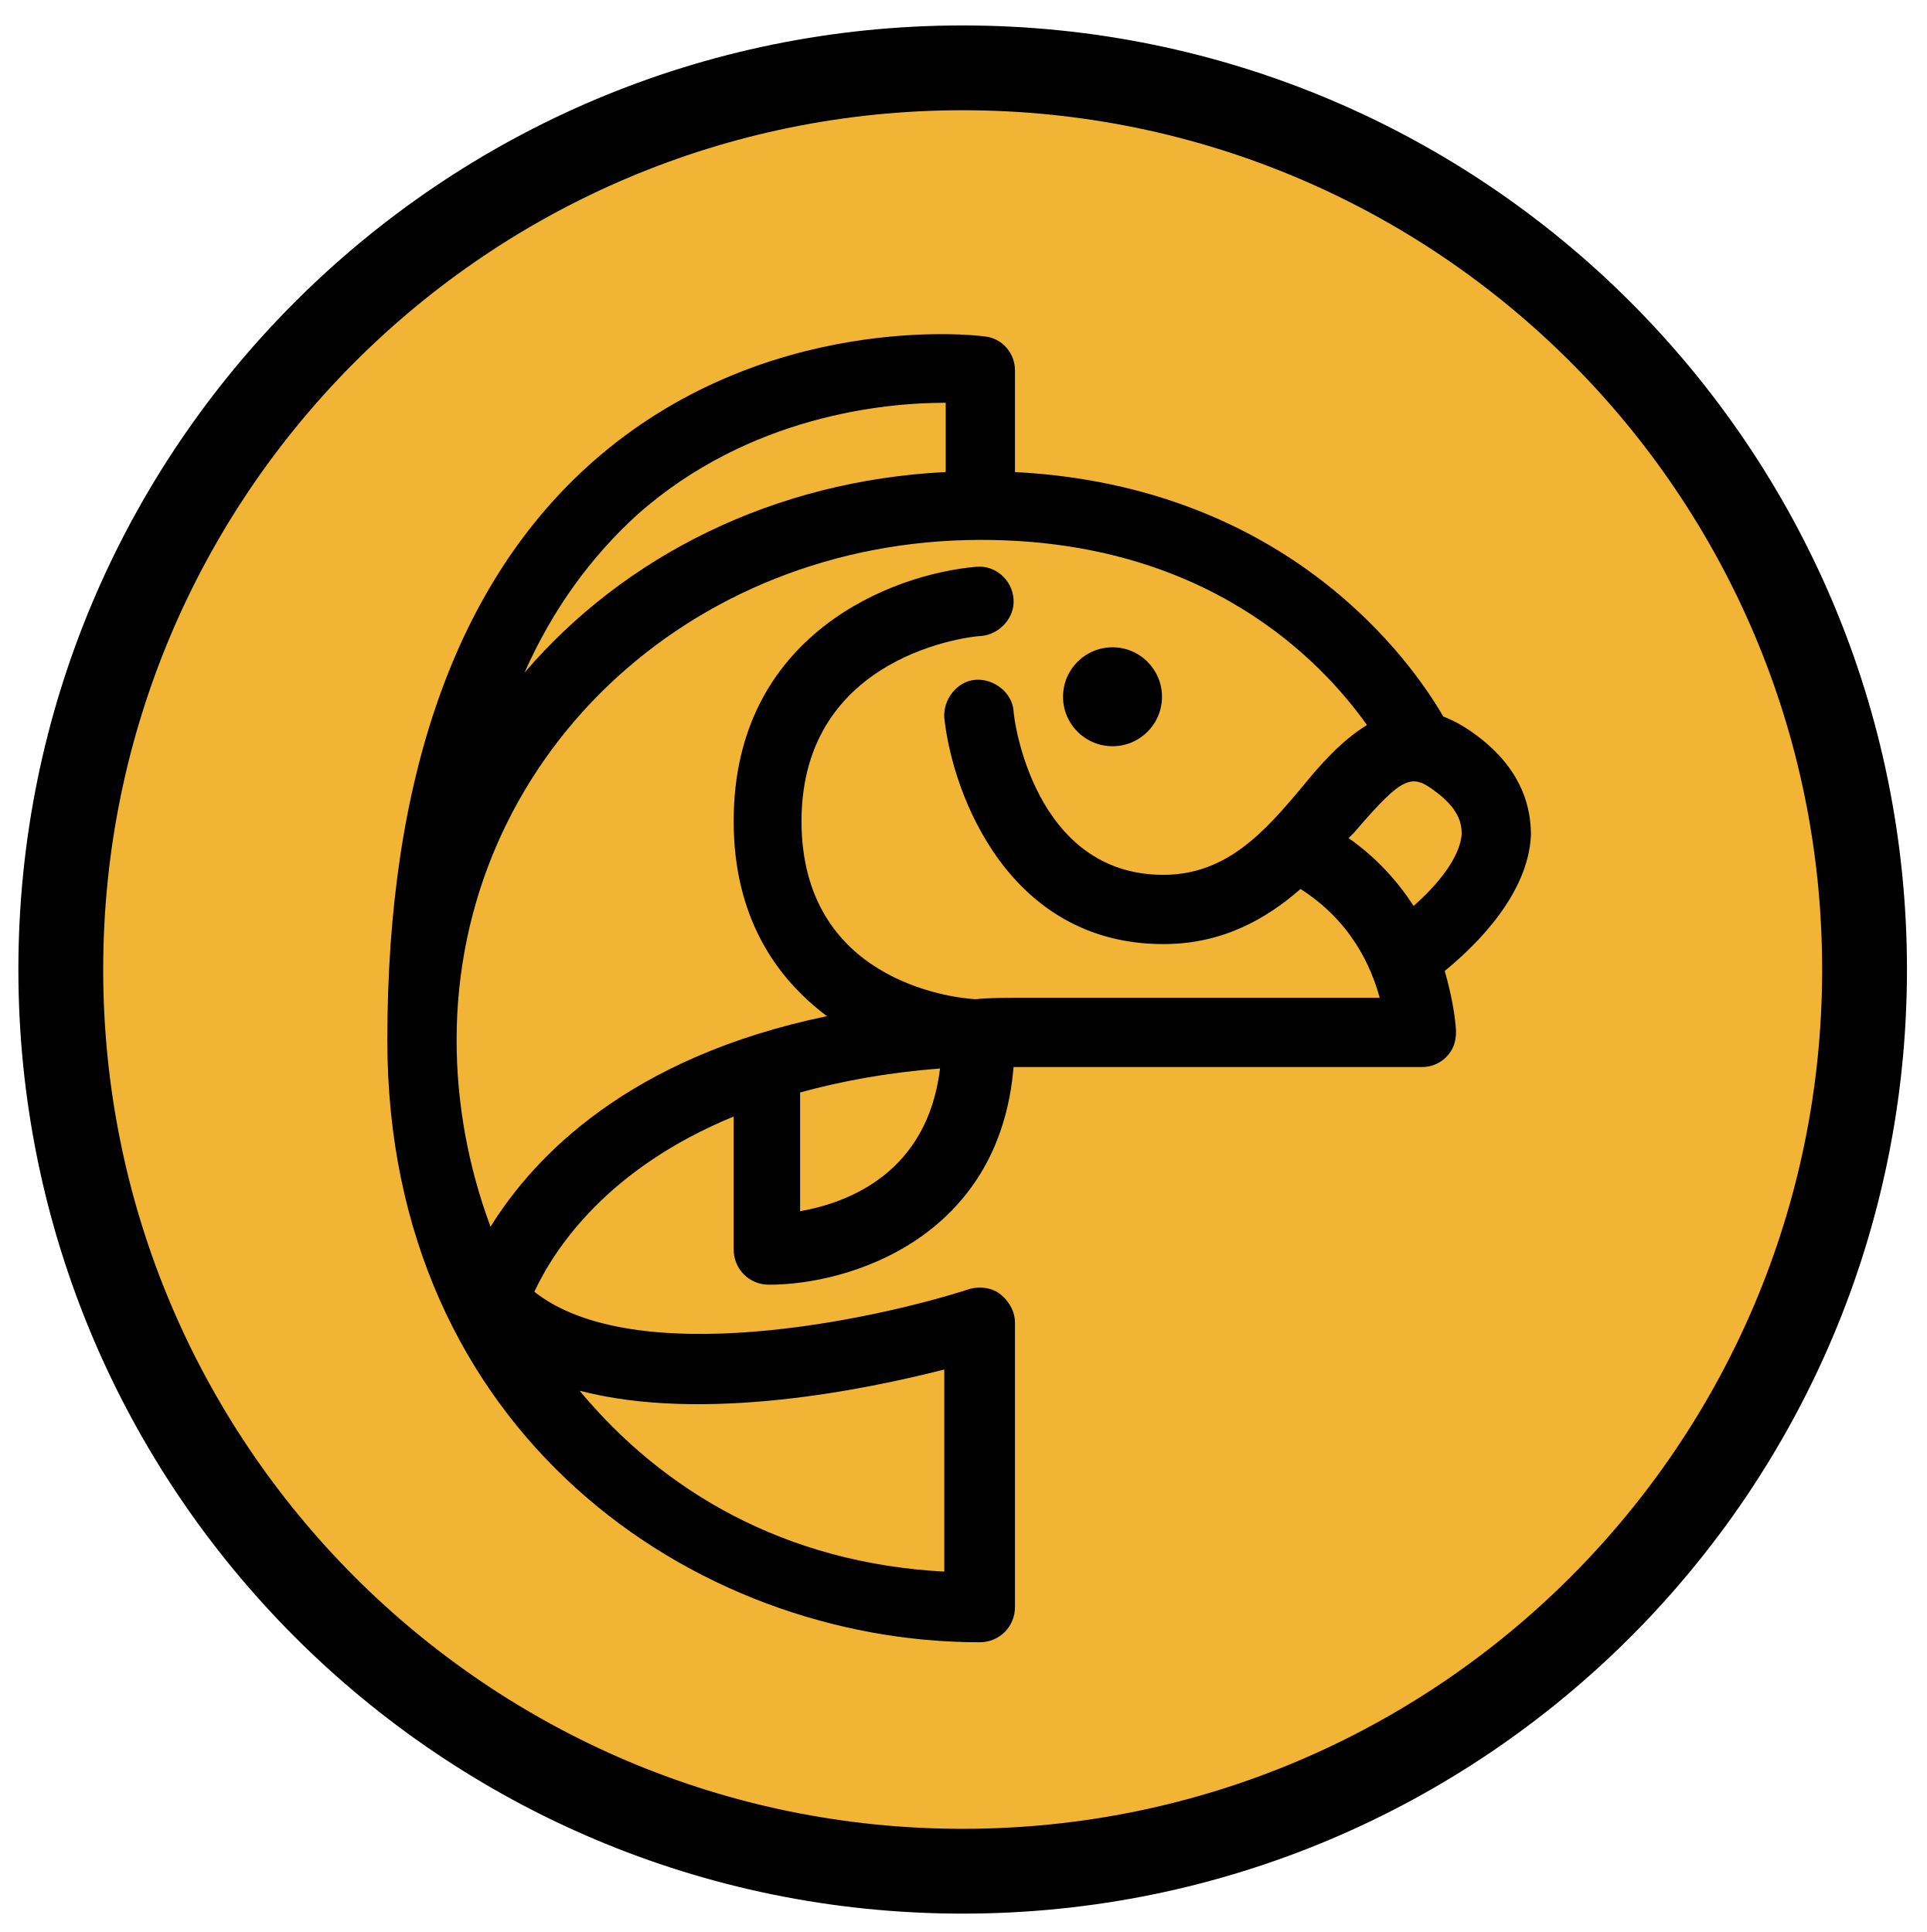
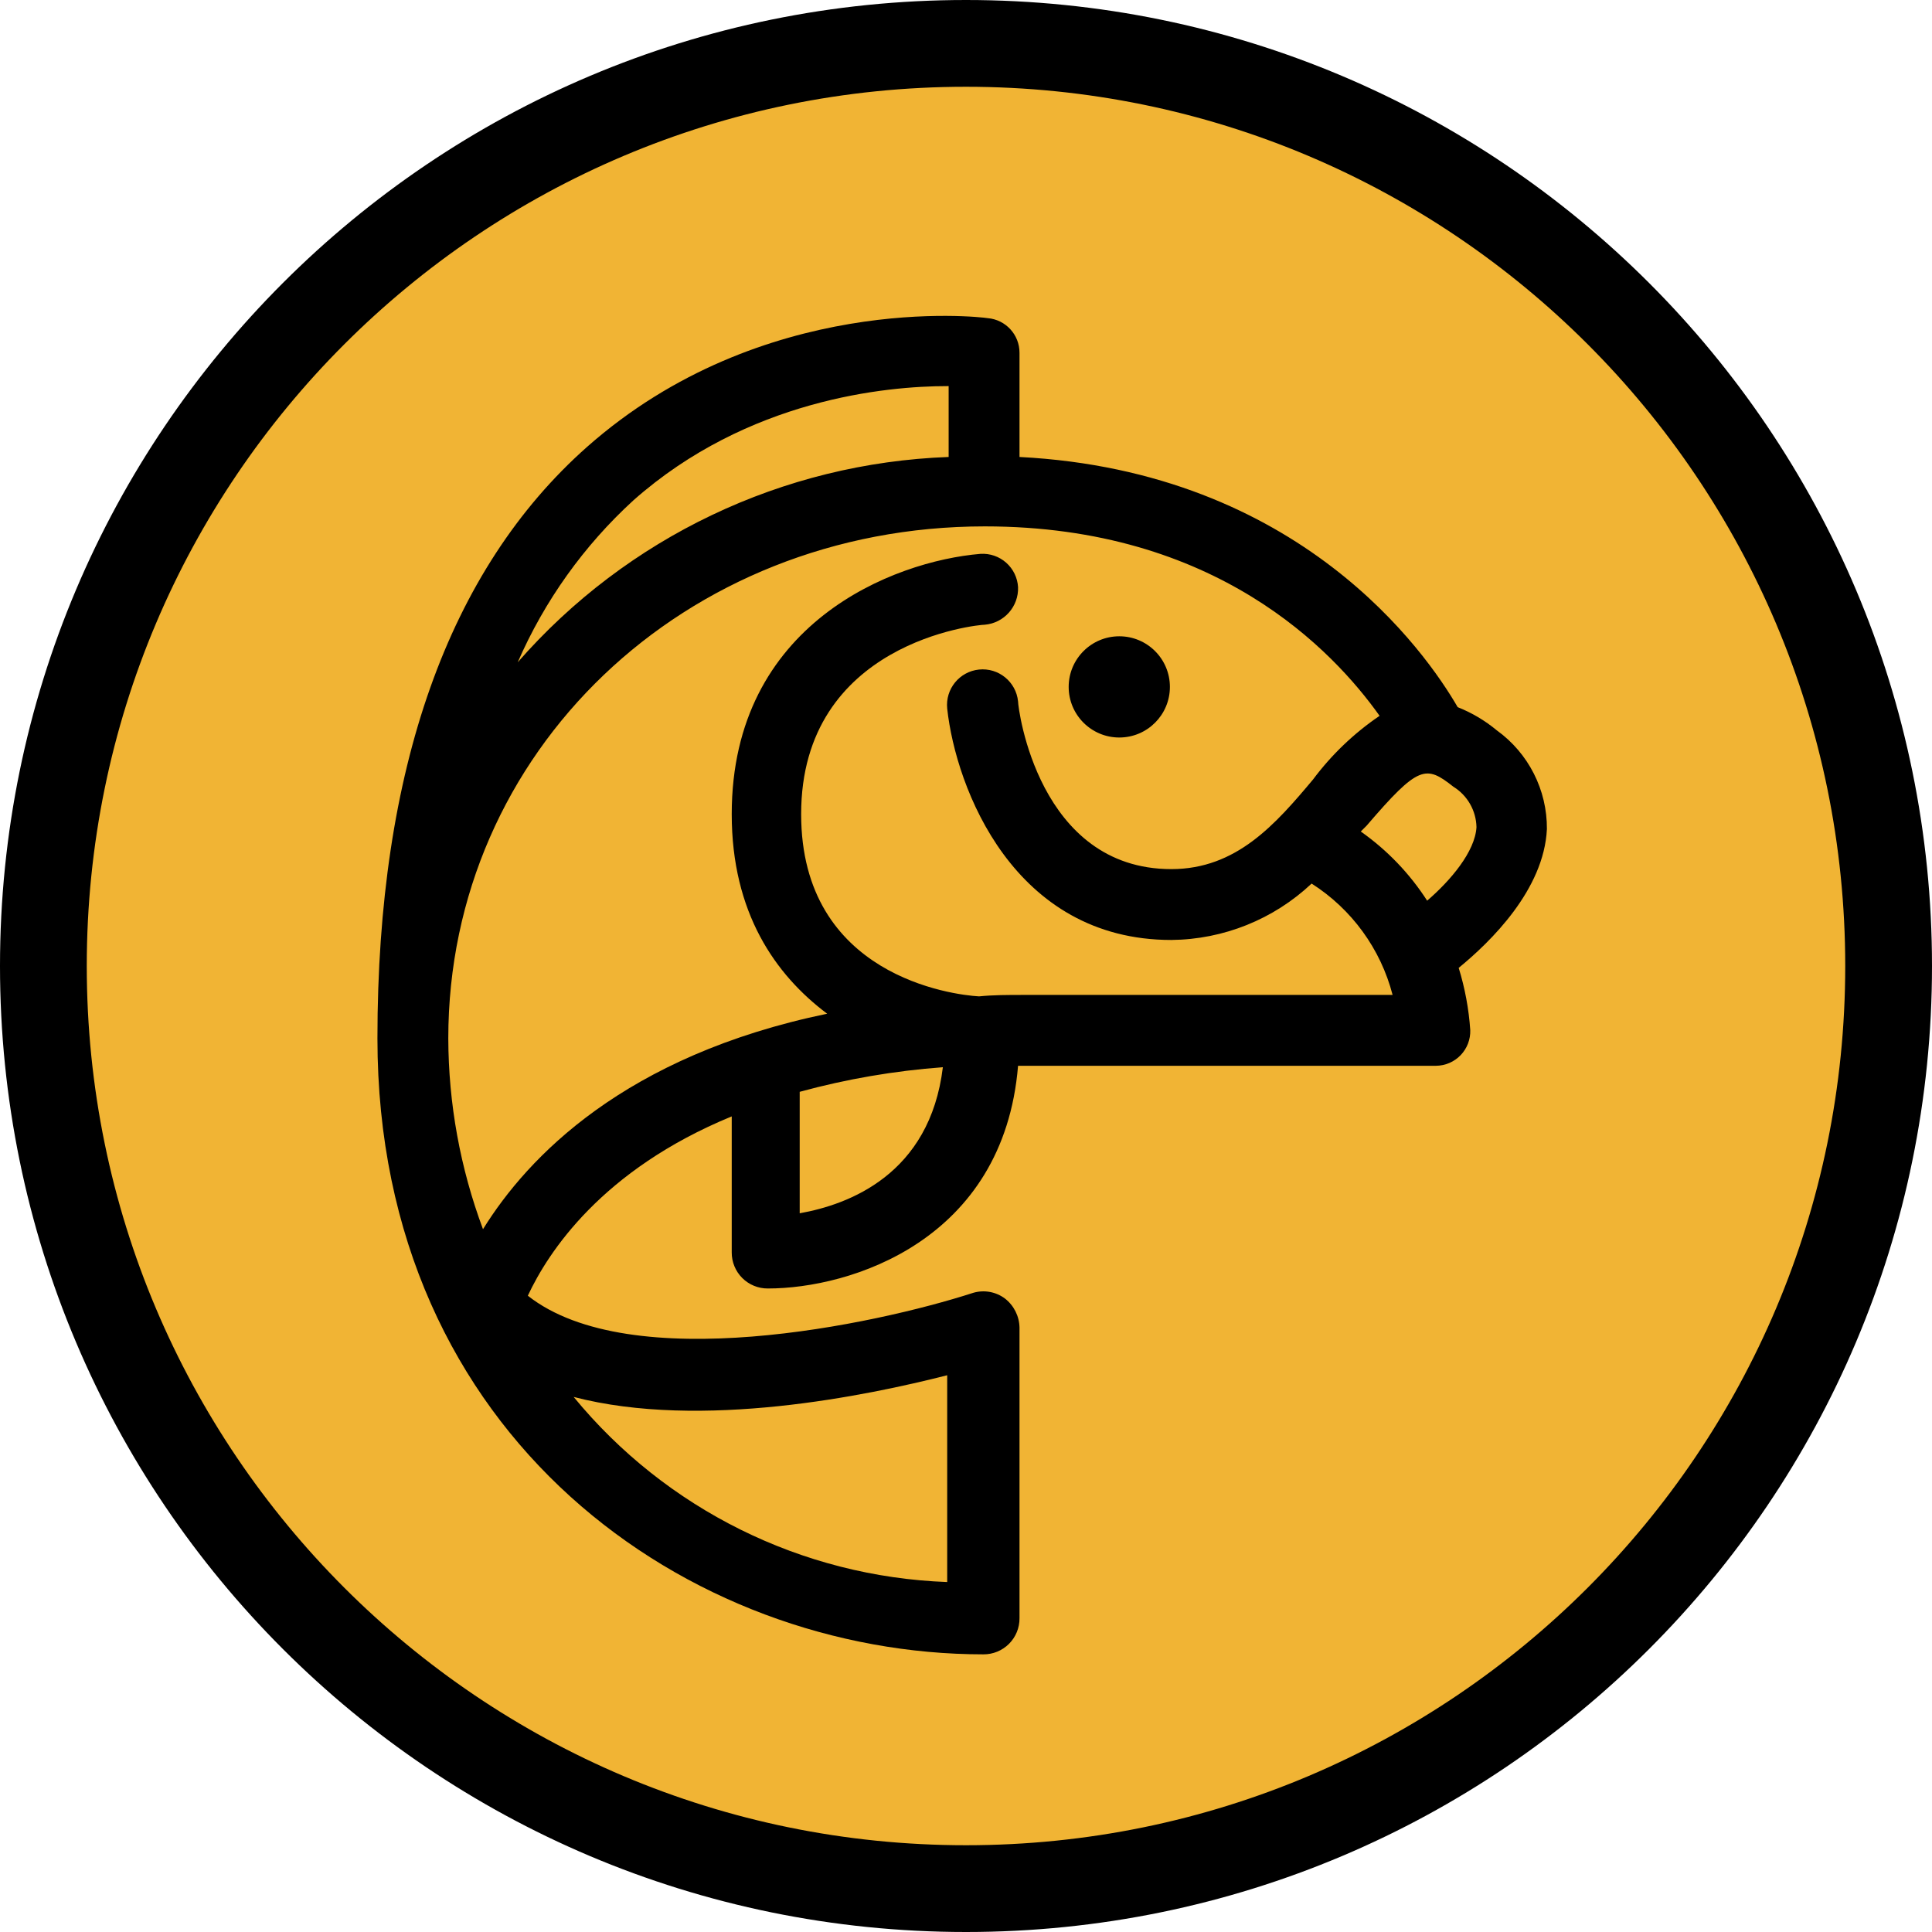
- <svg version="1.1" id="Layer_1" x="0px" y="0px" viewBox="0 0 136.3 136.7" style="enable-background:new 0 0 136.3 136.7;">
-   <style type="text/css">
- 	.st0{fill:#F1B434;stroke:#000000;stroke-width:6;stroke-miterlimit:10;}
- </style>
-   <circle class="st0" cx="68.1" cy="68.6" r="63.8" />
-   <path d="M104.8,52.3c-1-0.8-1.9-1.3-2.7-1.6c-2.2-3.8-10.9-16.3-30.3-17.3v-7.2c0-1.2-0.9-2.3-2.2-2.4C69,23.7,54,22,41.9,32.7  C32.3,41.2,27.4,55,27.4,73.6c0,27.7,21.6,42.6,41.9,42.6c1.4,0,2.5-1.1,2.5-2.5V93.6c0-0.8-0.4-1.5-1-2s-1.5-0.6-2.2-0.4  c-6.8,2.2-23.7,5.8-30.8,0.2c1.4-3,5.1-8.7,14.1-12.4v9.4c0,1.4,1.1,2.5,2.5,2.5c5.7,0,16.3-3.3,17.3-15.4c0.2,0,0.4,0,0.6,0h28.3  c0.7,0,1.3-0.3,1.7-0.7c0.5-0.5,0.7-1.1,0.7-1.8c0-0.2-0.1-1.9-0.8-4.3c2.2-1.8,5.9-5.4,6.1-9.6C108.3,57.3,107.8,54.7,104.8,52.3z   M66.8,96.9v14.3c-11.3-0.6-19.9-5.7-25.8-12.8C49.8,100.7,61.3,98.3,66.8,96.9z M45.1,36.4c7.9-7,17.5-7.9,21.7-7.9c0,0,0,0,0.1,0  v4.9C54.8,34,44.2,39.3,37.1,47.6C39.1,43.1,41.8,39.4,45.1,36.4z M56.6,85.7v-8.4c2.9-0.8,6.1-1.4,9.9-1.7  C65.6,83,60,85.1,56.6,85.7z M72.1,70.6c-1.1,0-2.1,0-3.1,0.1c-1.8-0.1-12.3-1.4-12.3-12.6C56.7,46.2,68.9,45,69.4,45  c1.3-0.1,2.4-1.3,2.3-2.6c-0.1-1.4-1.3-2.4-2.6-2.3c-6,0.5-17.2,4.8-17.2,18c0,6.8,3,11.1,6.6,13.8c-14,2.9-20.7,9.9-23.8,14.9  c-1.6-4.3-2.4-8.8-2.4-13.2c0-19.8,16.3-35.4,37.1-35.4c16,0,24.1,8.6,27.3,13.1c-1.8,1.1-3.3,2.8-4.6,4.4c-2.6,3.1-5.3,6.2-9.8,6.2  c-9.2,0-10.6-11.1-10.6-11.6C71.6,49,70.3,48,69,48.1c-1.3,0.1-2.3,1.4-2.2,2.7c0.6,5.5,4.6,16,15.5,16c4.2,0,7.3-1.8,9.7-3.9  c3.6,2.3,5,5.5,5.6,7.7C97.6,70.6,72.1,70.6,72.1,70.6z M100,64.1c-1.1-1.7-2.6-3.4-4.6-4.8c0.1-0.1,0.3-0.3,0.4-0.4  c3.6-4.2,4.1-4.2,6-2.7c1.5,1.2,1.6,2.2,1.6,2.8C103.3,60.7,101.6,62.7,100,64.1z" />
-   <circle cx="78.7" cy="49.3" r="3.5" />
+ <svg height="50" width="50" viewBox="0 0 133.6 133.6">
+   <circle cx="66.8" cy="66.8" r="63.8" fill="#f1b434" stroke="#000" stroke-miterlimit="10" stroke-width="6" />
+   <path d="M104.83,52.27a10,10,0,0,0-2.7-1.6c-2.2-3.8-10.9-16.3-30.3-17.3v-7.2a2.4,2.4,0,0,0-2.2-2.4c-.6-.1-15.6-1.8-27.7,8.9-9.6,8.5-14.5,22.3-14.5,40.9,0,27.7,21.6,42.6,41.9,42.6a2.48,2.48,0,0,0,2.5-2.5V93.57a2.61,2.61,0,0,0-1-2,2.49,2.49,0,0,0-2.2-.4c-6.8,2.2-23.7,5.8-30.8.2,1.4-3,5.1-8.7,14.1-12.4v9.4a2.48,2.48,0,0,0,2.5,2.5c5.7,0,16.3-3.3,17.3-15.4h28.9A2.39,2.39,0,0,0,103,73a18.94,18.94,0,0,0-.8-4.3c2.2-1.8,5.9-5.4,6.1-9.6A8.34,8.34,0,0,0,104.83,52.27Zm-38,44.6v14.3A35.09,35.09,0,0,1,41,98.37C49.83,100.67,61.33,98.27,66.83,96.87Zm-21.7-60.5c7.9-7,17.5-7.9,21.7-7.9h.1v4.9a41.59,41.59,0,0,0-29.8,14.2A33.06,33.06,0,0,1,45.13,36.37Zm11.5,49.3v-8.4a52.07,52.07,0,0,1,9.9-1.7C65.63,83,60,85.07,56.63,85.67Zm15.5-15.1c-1.1,0-2.1,0-3.1.1-1.8-.1-12.3-1.4-12.3-12.6,0-11.9,12.2-13.1,12.7-13.1a2.52,2.52,0,0,0,2.3-2.6,2.45,2.45,0,0,0-2.6-2.3c-6,.5-17.2,4.8-17.2,18,0,6.8,3,11.1,6.6,13.8-14,2.9-20.7,9.9-23.8,14.9a38,38,0,0,1-2.4-13.2c0-19.8,16.3-35.4,37.1-35.4,16,0,24.1,8.6,27.3,13.1a19.24,19.24,0,0,0-4.6,4.4c-2.6,3.1-5.3,6.2-9.8,6.2-9.2,0-10.6-11.1-10.6-11.6a2.46,2.46,0,0,0-4.9.5c.6,5.5,4.6,16,15.5,16a14.35,14.35,0,0,0,9.7-3.9,13,13,0,0,1,5.6,7.7Zm27.9-6.5a17.31,17.31,0,0,0-4.6-4.8l.4-.4c3.6-4.2,4.1-4.2,6-2.7a3.37,3.37,0,0,1,1.6,2.8C103.33,60.67,101.63,62.67,100,64.07Z" transform="translate(-1.33 -1.77)" />
+   <circle cx="77.4" cy="47.5" r="3.5" />
</svg>
